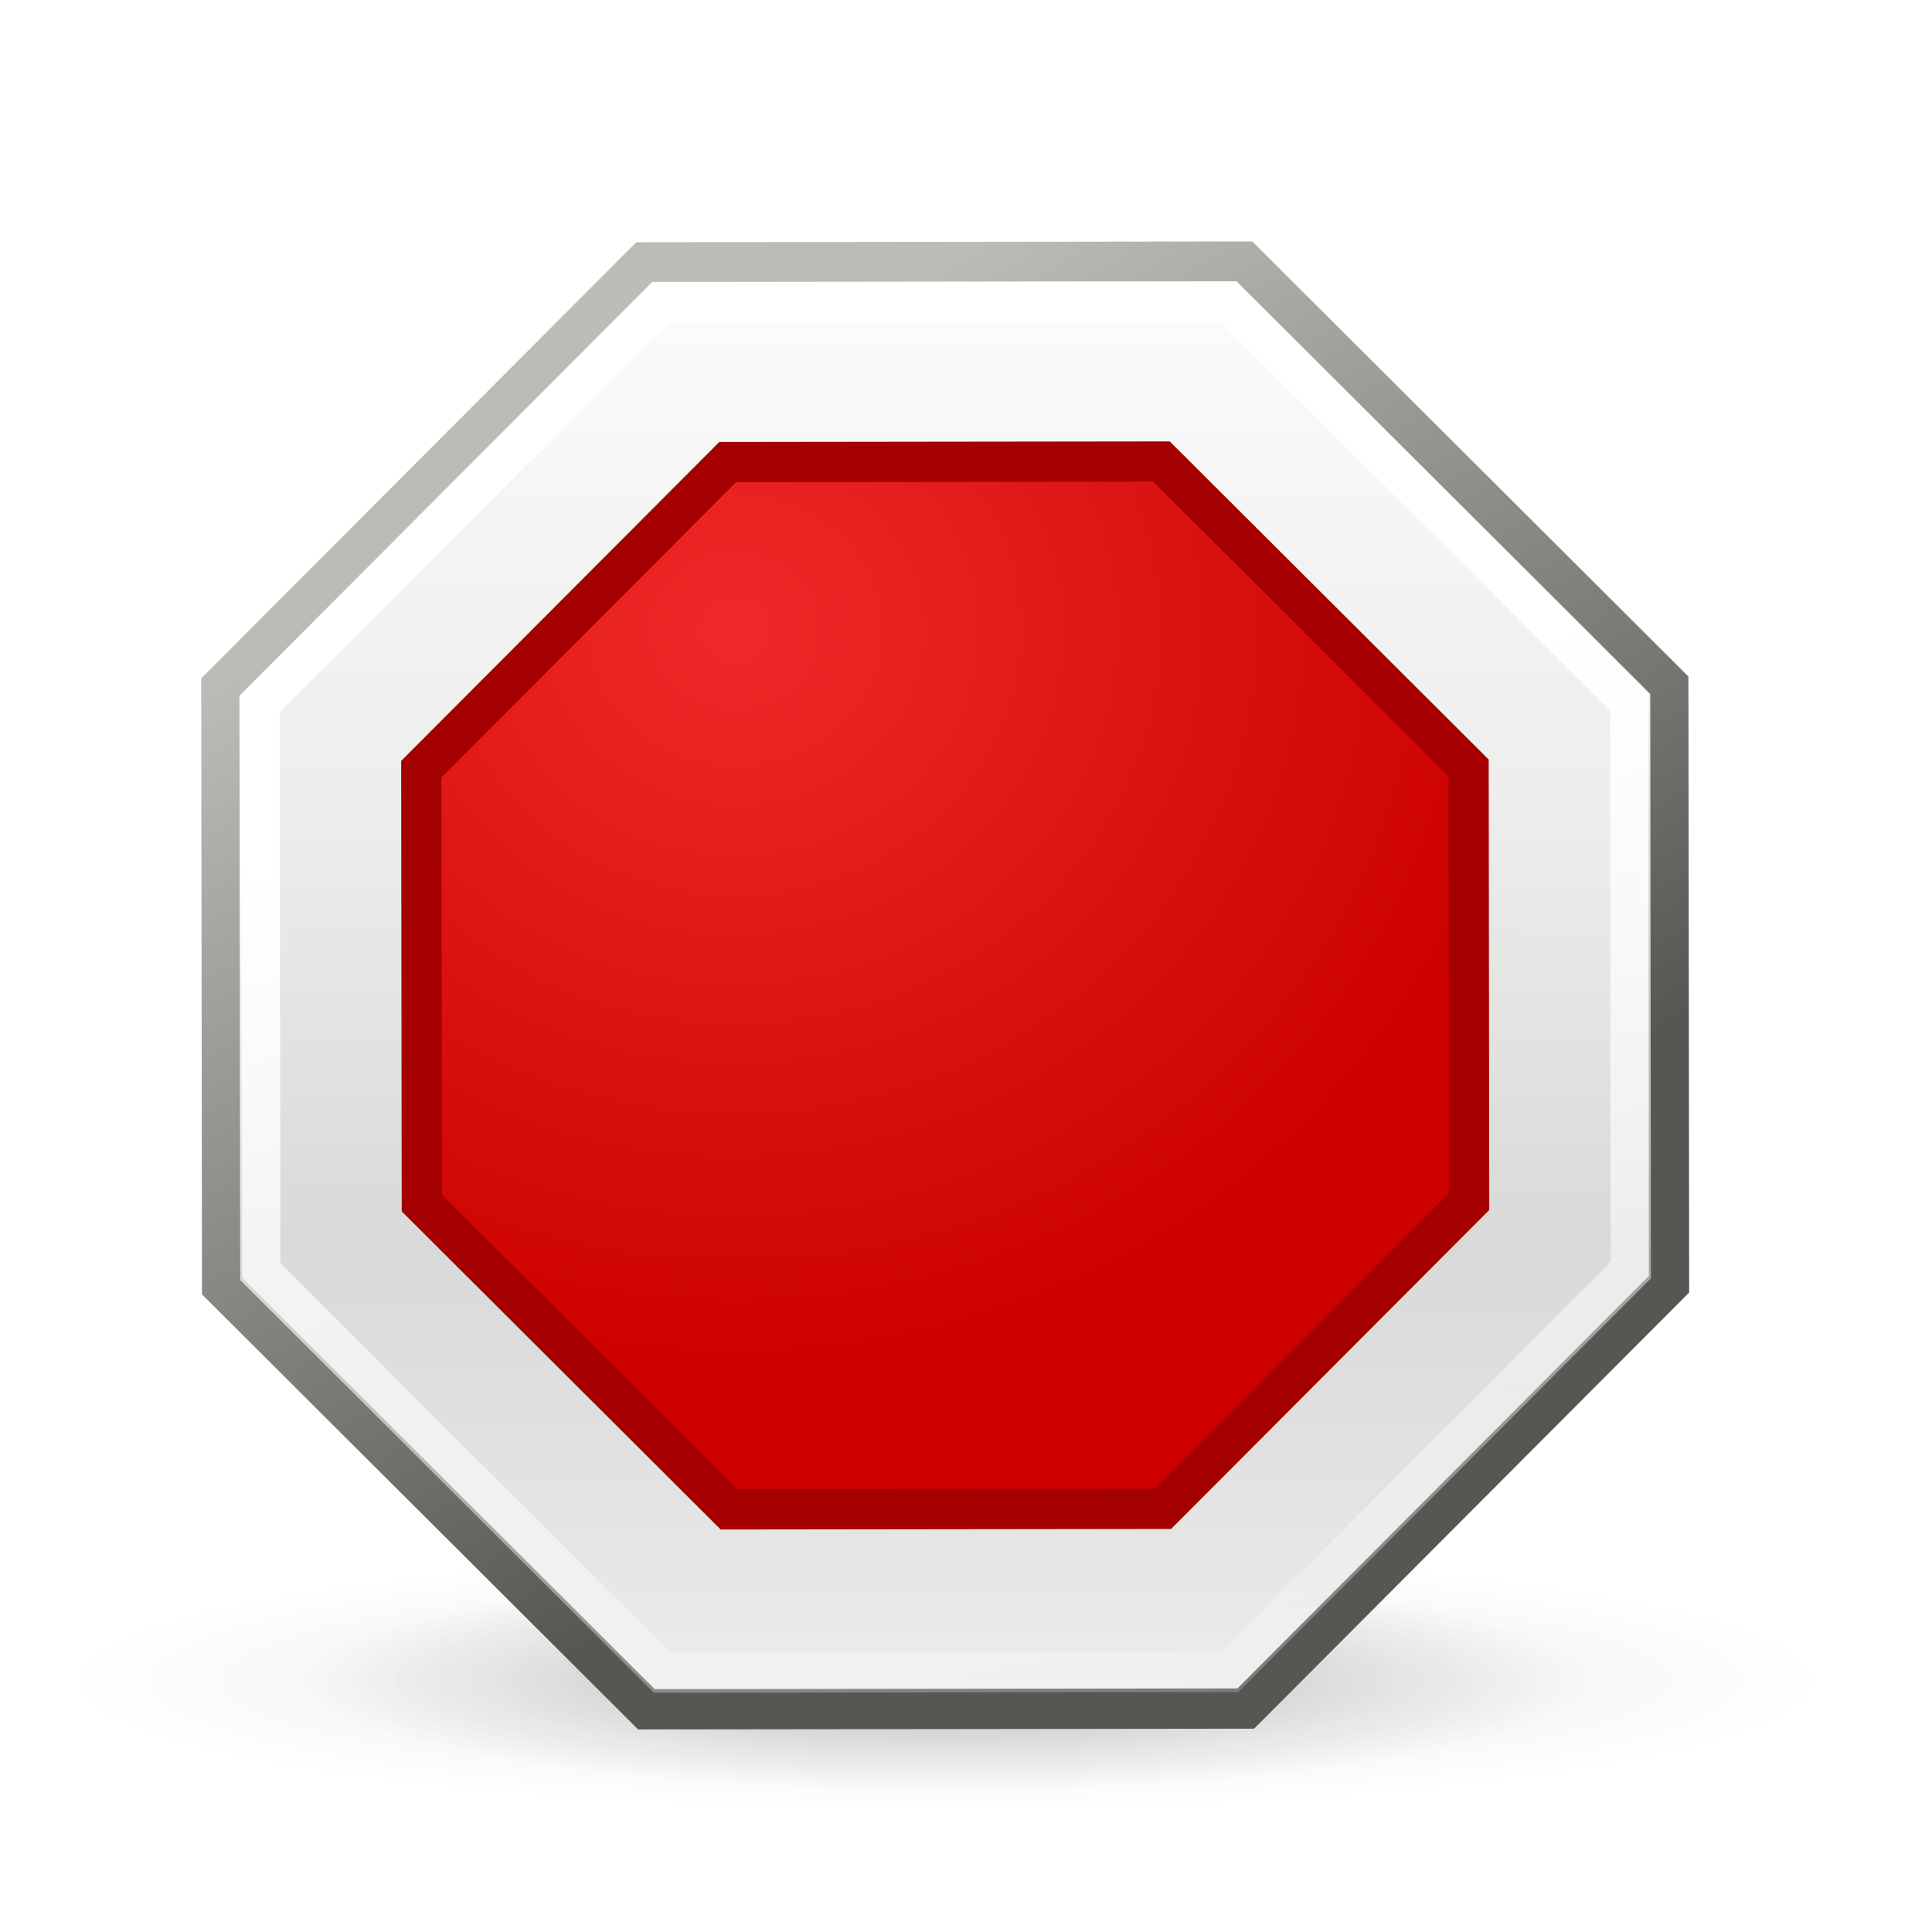
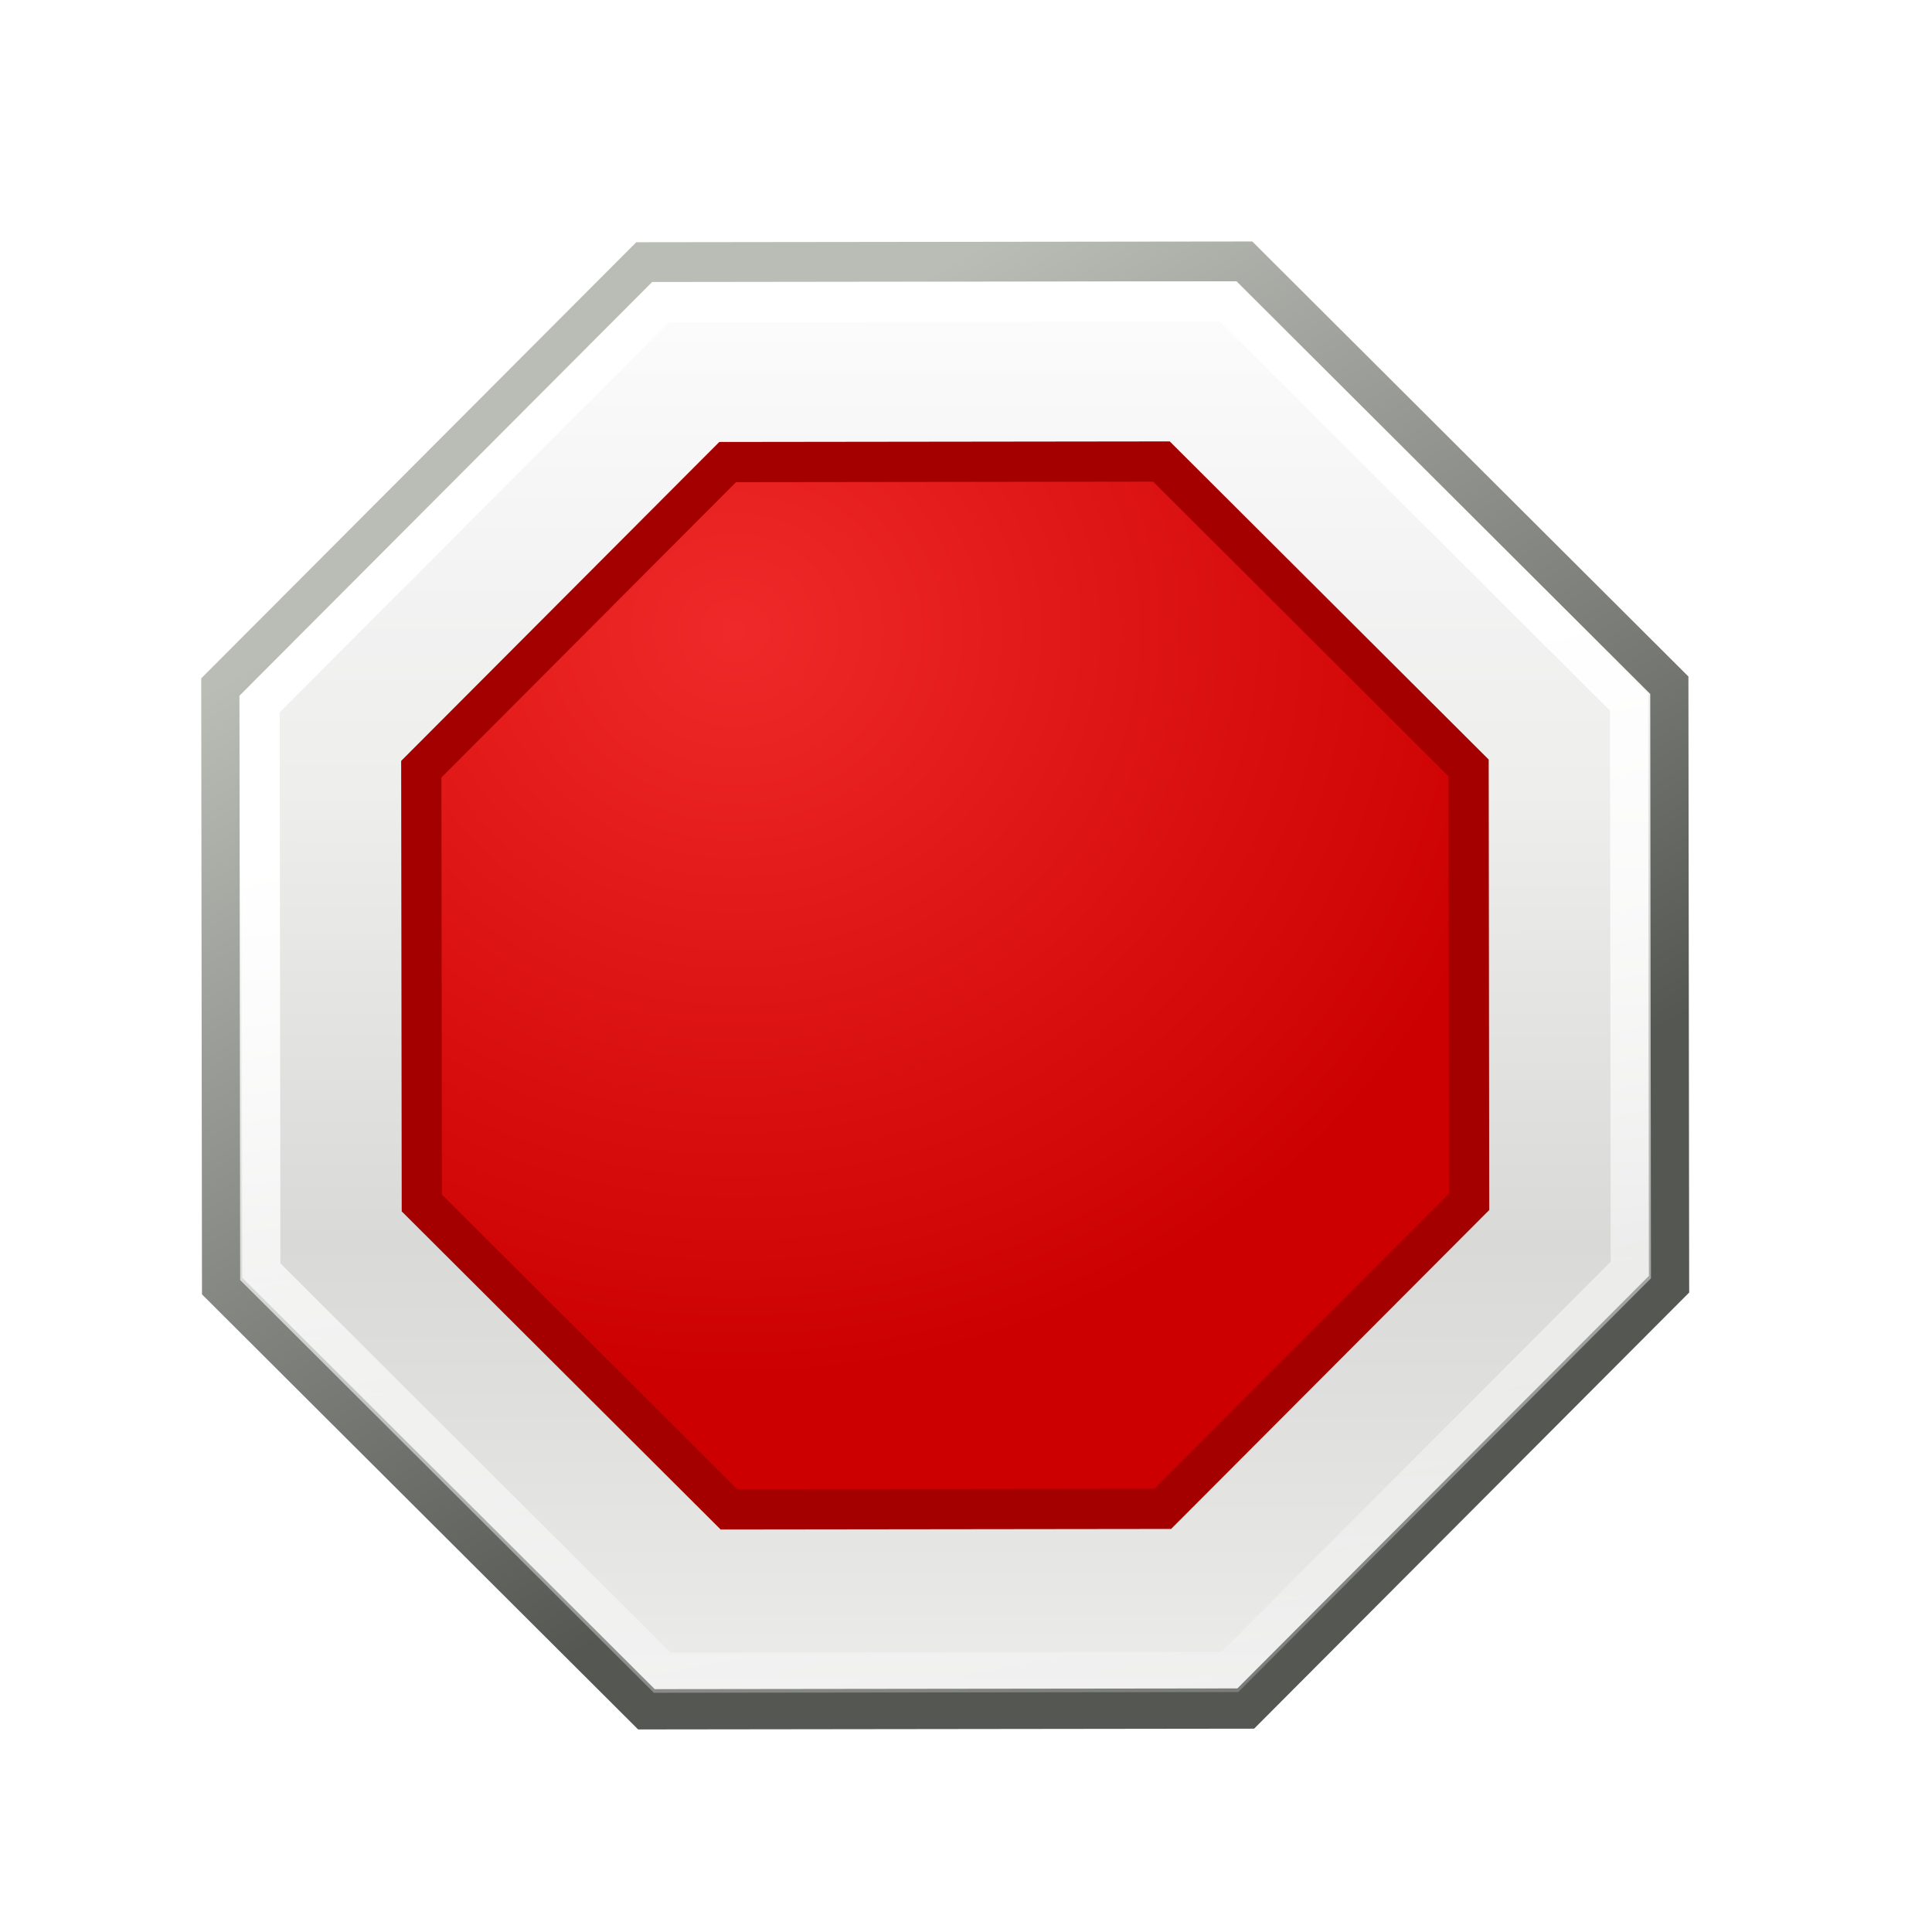
<svg xmlns="http://www.w3.org/2000/svg" xmlns:xlink="http://www.w3.org/1999/xlink" viewBox="0 0 48 48" width="48" height="48">
  <defs>
    <linearGradient id="linearGradient9576">
      <stop style="stop-color:#ffffff;stop-opacity:1;" offset="0" id="stop9578" />
      <stop style="stop-color:#ffffff;stop-opacity:0;" offset="1" id="stop9580" />
    </linearGradient>
    <radialGradient xlink:href="#linearGradient3852-7" id="radialGradient3858-3" cx="123.398" cy="177.554" fx="123.398" fy="177.554" r="13.435" gradientUnits="userSpaceOnUse" gradientTransform="matrix(0.5078587,-1.42953,1.323219,0.4700902,-182.9817,276.3391)" />
    <linearGradient id="linearGradient3852-7">
      <stop style="stop-color:#ef2929;stop-opacity:1;" offset="0" id="stop3854-0" />
      <stop style="stop-color:#cc0000;stop-opacity:1" offset="1" id="stop3856-4" />
    </linearGradient>
    <linearGradient id="linearGradient4756-1-5-6-5-1-5-4">
      <stop style="stop-color:#000000;stop-opacity:1;" offset="0" id="stop4758-0-2-7-6-1-8-8" />
      <stop style="stop-color:#000000;stop-opacity:0;" offset="1" id="stop4760-1-3-9-5-1-0-9" />
    </linearGradient>
    <radialGradient r="4.5" fy="195" fx="37" cy="195" cx="37" gradientTransform="matrix(1,0,0,0.3333333,0,130)" gradientUnits="userSpaceOnUse" id="radialGradient4002" xlink:href="#linearGradient4756-1-5-6-5-1-5-4" />
    <linearGradient id="linearGradient3852-7-1">
      <stop style="stop-color:#ef2929;stop-opacity:1;" offset="0" id="stop3854-0-3" />
      <stop style="stop-color:#cc0000;stop-opacity:1" offset="1" id="stop3856-4-1" />
    </linearGradient>
    <radialGradient r="13.435" fy="178.618" fx="123.662" cy="178.618" cx="123.662" gradientTransform="matrix(0.5078587,-1.42953,1.323219,0.4700902,-182.9817,276.3391)" gradientUnits="userSpaceOnUse" id="radialGradient4122" xlink:href="#linearGradient3852-7-1" />
    <linearGradient id="linearGradient4034-0-9-5-1">
      <stop style="stop-color:#eeeeec;stop-opacity:1" offset="0" id="stop4036-5-6-28-6" />
      <stop style="stop-color:#babdb6;stop-opacity:1" offset="1" id="stop4038-9-4-69-1" />
    </linearGradient>
    <linearGradient xlink:href="#linearGradient4022-6-8-95-6-5" id="linearGradient4046-3-00-8-2-52" gradientUnits="userSpaceOnUse" x1="-230.606" y1="185.116" x2="-207.428" y2="185.863" gradientTransform="matrix(-1,0,0,1,-84,0)" />
    <linearGradient id="linearGradient4022-6-8-95-6-5">
      <stop style="stop-color:#555753;stop-opacity:1" offset="0" id="stop4024-1-9-6-5-0" />
      <stop style="stop-color:#babdb6;stop-opacity:1" offset="1" id="stop4026-2-7-3-1-0" />
    </linearGradient>
    <linearGradient xlink:href="#linearGradient4034-0-9-5-1" id="linearGradient9574" x1="123.051" y1="182.797" x2="141.828" y2="183.602" gradientUnits="userSpaceOnUse" />
    <linearGradient xlink:href="#linearGradient9576" id="linearGradient9582" x1="121.517" y1="185.826" x2="145.05" y2="189.237" gradientUnits="userSpaceOnUse" />
    <linearGradient id="linearGradient4632-1-3-9-3-2-5-8-5-1-8">
      <stop style="stop-color:#eeeeec;stop-opacity:1" offset="0" id="stop4634-1-8-3-9-0-1-4-0-0-2" />
      <stop id="stop4636-1-9-9-8-8-9-6-8-9-7" offset="0.027" style="stop-color:#ffffff;stop-opacity:1;" />
      <stop id="stop4638-8-3-9-6-6-9-8-0-1-5" offset="0.275" style="stop-color:#f2f2f2;stop-opacity:1;" />
      <stop id="stop4640-8-5-7-8-9-6-8-7-4-1" offset="0.387" style="stop-color:#eeeeec;stop-opacity:1" />
      <stop id="stop4642-5-41-9-6-9-8-3-8-8-4" offset="0.665" style="stop-color:#d9dad8;stop-opacity:1" />
      <stop id="stop4644-5-2-7-9-2-2-4-1-8-0" offset="0.767" style="stop-color:#dfe0dd;stop-opacity:1" />
      <stop style="stop-color:#f0f0f0;stop-opacity:1" offset="1" id="stop4646-3-2-3-7-3-7-9-8-5-7" />
    </linearGradient>
    <radialGradient xlink:href="#linearGradient3852-7-0-0" id="radialGradient5369-1" gradientUnits="userSpaceOnUse" gradientTransform="matrix(0.4788624,-1.34791,1.247669,0.4432503,-166.3221,270.9762)" cx="123.773" cy="179.885" fx="123.773" fy="179.885" r="13.435" />
    <linearGradient id="linearGradient3852-7-0-0">
      <stop style="stop-color:#ef2929;stop-opacity:1;" offset="0" id="stop3854-0-50-5" />
      <stop style="stop-color:#cc0000;stop-opacity:1" offset="1" id="stop3856-4-3-3" />
    </linearGradient>
    <linearGradient id="linearGradient9576-7-1">
      <stop style="stop-color:#ffffff;stop-opacity:1;" offset="0" id="stop9578-3-9" />
      <stop style="stop-color:#ffffff;stop-opacity:0;" offset="1" id="stop9580-1-7" />
    </linearGradient>
    <linearGradient y2="189.237" x2="145.05" y1="185.826" x1="121.517" gradientUnits="userSpaceOnUse" id="linearGradient5405" xlink:href="#linearGradient9576-7-1" />
    <linearGradient y2="187.917" x2="117.18" y1="184.742" x1="134.41" gradientUnits="userSpaceOnUse" id="linearGradient5549-7" xlink:href="#linearGradient4022-6-3-1-1-5-8-6" />
    <linearGradient id="linearGradient4022-6-3-1-1-5-8-6">
      <stop style="stop-color:#555753;stop-opacity:1" offset="0" id="stop4024-1-0-0-7-2-1-9" />
      <stop style="stop-color:#babdb6;stop-opacity:1" offset="1" id="stop4026-2-4-8-1-8-1-1" />
    </linearGradient>
    <linearGradient xlink:href="#linearGradient4632-1-3-9-3-2-5-8-5-1-8" id="linearGradient6446" x1="112.996" y1="179.012" x2="139.32" y2="188.364" gradientUnits="userSpaceOnUse" />
-     <linearGradient id="linearGradient6462-6-8-548-9-2-7-9">
-       <stop style="stop-color:#000000;stop-opacity:1;" offset="0" id="stop6464-5-9-94-5-4-4-0" />
-       <stop style="stop-color:#000000;stop-opacity:0;" offset="1" id="stop6466-3-6-1-7-2-8-5" />
-     </linearGradient>
-     <linearGradient id="linearGradient6462-6-8-548-9-5-1">
-       <stop style="stop-color:#000000;stop-opacity:1;" offset="0" id="stop6464-5-9-94-5-8-7" />
-       <stop style="stop-color:#000000;stop-opacity:0;" offset="1" id="stop6466-3-6-1-7-5-8" />
-     </linearGradient>
-     <radialGradient xlink:href="#linearGradient6462-6-8-548-9-5-1" id="radialGradient6505" gradientUnits="userSpaceOnUse" gradientTransform="matrix(1,0,0,0.3387097,0,130.4705)" cx="33.875" cy="197.297" fx="33.875" fy="197.297" r="4.844" />
-     <radialGradient xlink:href="#linearGradient6462-6-8-548-9-2-7-9" id="radialGradient6507" gradientUnits="userSpaceOnUse" gradientTransform="matrix(1,0,0,0.3387097,0,130.4705)" cx="33.875" cy="197.297" fx="33.875" fy="197.297" r="4.844" />
    <linearGradient id="linearGradient4632-1-3-9-3-2-5-8-5-1-8-5-2">
      <stop style="stop-color:#eeeeec;stop-opacity:1" offset="0" id="stop4634-1-8-3-9-0-1-4-0-0-2-9-8" />
      <stop id="stop4636-1-9-9-8-8-9-6-8-9-7-3-5" offset="0.027" style="stop-color:#ffffff;stop-opacity:1;" />
      <stop id="stop4638-8-3-9-6-6-9-8-0-1-5-5-1" offset="0.275" style="stop-color:#f2f2f2;stop-opacity:1;" />
      <stop id="stop4640-8-5-7-8-9-6-8-7-4-1-1-7" offset="0.387" style="stop-color:#eeeeec;stop-opacity:1" />
      <stop id="stop4642-5-41-9-6-9-8-3-8-8-4-0-8" offset="0.665" style="stop-color:#d9dad8;stop-opacity:1" />
      <stop id="stop4644-5-2-7-9-2-2-4-1-8-0-4-1" offset="0.767" style="stop-color:#dfe0dd;stop-opacity:1" />
      <stop style="stop-color:#f0f0f0;stop-opacity:1" offset="1" id="stop4646-3-2-3-7-3-7-9-8-5-7-9-6" />
    </linearGradient>
    <linearGradient id="linearGradient4022-6-3-1-1-5-8-6-6-5">
      <stop style="stop-color:#555753;stop-opacity:1" offset="0" id="stop4024-1-0-0-7-2-1-9-1-6" />
      <stop style="stop-color:#babdb6;stop-opacity:1" offset="1" id="stop4026-2-4-8-1-8-1-1-5-2" />
    </linearGradient>
    <linearGradient id="linearGradient3852-7-0-0-8-9">
      <stop style="stop-color:#ef2929;stop-opacity:1;" offset="0" id="stop3854-0-50-5-0-5" />
      <stop style="stop-color:#cc0000;stop-opacity:1" offset="1" id="stop3856-4-3-3-2-3" />
    </linearGradient>
    <linearGradient id="linearGradient9576-7-1-0-9">
      <stop style="stop-color:#ffffff;stop-opacity:1;" offset="0" id="stop9578-3-9-0-6" />
      <stop style="stop-color:#ffffff;stop-opacity:0;" offset="1" id="stop9580-1-7-2-5" />
    </linearGradient>
    <radialGradient xlink:href="#linearGradient6462-6-8-548-9-5-1-1-1" id="radialGradient6505-8-2" gradientUnits="userSpaceOnUse" gradientTransform="matrix(1,0,0,0.3387097,0,130.4705)" cx="33.875" cy="197.297" fx="33.875" fy="197.297" r="4.844" />
    <linearGradient id="linearGradient6462-6-8-548-9-5-1-1-1">
      <stop style="stop-color:#000000;stop-opacity:1;" offset="0" id="stop6464-5-9-94-5-8-7-9-0" />
      <stop style="stop-color:#000000;stop-opacity:0;" offset="1" id="stop6466-3-6-1-7-5-8-6-2" />
    </linearGradient>
    <linearGradient id="linearGradient6462-6-8-548-9-2-7-9-1-7">
      <stop style="stop-color:#000000;stop-opacity:1;" offset="0" id="stop6464-5-9-94-5-4-4-0-2-4" />
      <stop style="stop-color:#000000;stop-opacity:0;" offset="1" id="stop6466-3-6-1-7-2-8-5-6-5" />
    </linearGradient>
    <radialGradient r="4.844" fy="197.297" fx="33.875" cy="197.297" cx="33.875" gradientTransform="matrix(1,0,0,0.3387097,0,130.4705)" gradientUnits="userSpaceOnUse" id="radialGradient5139" xlink:href="#linearGradient6462-6-8-548-9-2-7-9-1-7" />
    <linearGradient xlink:href="#linearGradient4632-1-3-9-3-2-5-8-5-1-8-5-2" id="linearGradient5228" gradientUnits="userSpaceOnUse" x1="112.996" y1="179.012" x2="139.32" y2="188.364" />
    <linearGradient xlink:href="#linearGradient4022-6-3-1-1-5-8-6-6-5" id="linearGradient5230" gradientUnits="userSpaceOnUse" x1="134.41" y1="184.742" x2="117.18" y2="187.917" />
    <radialGradient xlink:href="#linearGradient3852-7-0-0-8-9" id="radialGradient5232" gradientUnits="userSpaceOnUse" gradientTransform="matrix(0.4788624,-1.34791,1.247669,0.4432503,-166.3221,270.9762)" cx="123.773" cy="179.885" fx="123.773" fy="179.885" r="13.435" />
    <linearGradient xlink:href="#linearGradient9576-7-1-0-9" id="linearGradient5234" gradientUnits="userSpaceOnUse" x1="121.517" y1="185.826" x2="145.05" y2="189.237" />
  </defs>
  <svg id="icon" x="0" y="0" width="48" height="48" viewBox="696 50 48 48">
    <g style="display:inline" id="g3898">
      <g style="display:inline" id="g3920">
        <path transform="matrix(2.111112,0,0,1.333331,635.8888,-62.50939)" d="m 41.5,195 a 4.5,1.5 0 1 1 -9,0 4.5,1.5 0 1 1 9,0 z" id="path3972" style="opacity:0.4;color:#000000;fill:url(#radialGradient4002);fill-opacity:1;stroke:none;stroke-width:4;marker:none;visibility:visible;display:inline;overflow:visible;enable-background:accumulate" />
        <path style="color:#000000;fill:url(#linearGradient9574);fill-opacity:1;fill-rule:nonzero;stroke:url(#linearGradient4046-3-00-8-2-52);stroke-width:1.309;stroke-linecap:round;stroke-linejoin:miter;stroke-miterlimit:4;stroke-opacity:1;stroke-dasharray:none;stroke-dashoffset:0;marker:none;visibility:visible;display:inline;overflow:visible;enable-background:new" id="path3021" d="m 137,191 -9.293,4.435 L 118,192 113.565,182.707 117,173 126.293,168.565 136,172 l 4.435,9.293 z" transform="matrix(0.2557324,0.7198406,-0.7198405,0.2557325,812.5329,50.02717)" />
        <path style="color:#000000;fill:url(#radialGradient3858-3);fill-opacity:1;fill-rule:nonzero;stroke:#a40000;stroke-width:1.913;stroke-miterlimit:4;stroke-dasharray:none;marker:none;visibility:visible;display:inline;overflow:visible;enable-background:accumulate" id="path3021-1" d="m 137,191 -9.293,4.435 L 118,192 113.565,182.707 117,173 126.293,168.565 136,172 l 4.435,9.293 z" transform="matrix(0.1749746,0.492522,-0.4925219,0.1749747,781.4172,93.59455)" />
        <path style="color:#000000;fill:none;stroke:url(#linearGradient9582);stroke-width:1.467;stroke-miterlimit:4;stroke-dasharray:none;marker:none;visibility:visible;display:inline;overflow:visible;enable-background:accumulate" id="path3021-1-6" d="m 137,191 -9.293,4.435 L 118,192 113.565,182.707 117,173 126.293,168.565 136,172 l 4.435,9.293 z" transform="matrix(0.2282592,0.6425088,-0.6425084,0.2282594,801.9476,64.86899)" />
        <path style="color:#000000;fill:#eeeeec;fill-opacity:1;fill-rule:nonzero;stroke:#888a85;stroke-width:1.777;stroke-miterlimit:4;stroke-dasharray:none;marker:none;visibility:visible;display:inline;overflow:visible;enable-background:accumulate" id="path3021-6" d="m 137,191 -9.293,4.435 L 118,192 113.565,182.707 117,173 126.293,168.565 136,172 l 4.435,9.293 z" transform="matrix(0.1884344,0.5304089,-0.5304088,0.1884345,783.1032,124.843)" />
        <path style="color:#000000;fill:url(#radialGradient4122);fill-opacity:1;fill-rule:nonzero;stroke:#a40000;stroke-width:2.487;stroke-miterlimit:4;stroke-dasharray:none;marker:none;visibility:visible;display:inline;overflow:visible;enable-background:accumulate" id="path3021-1-4" d="m 137,191 -9.293,4.435 L 118,192 113.565,182.707 117,173 126.293,168.565 136,172 l 4.435,9.293 z" transform="matrix(0.1345957,0.3788625,-0.3788625,0.1345957,762.3593,153.888)" />
-         <g id="g6501" transform="translate(520.4834,0)">
-           <path transform="matrix(4.541935,0,0,1.98095,45.14195,-299.0853)" d="m 38.719,197.297 a 4.844,1.641 0 1 1 -9.688,0 4.844,1.641 0 1 1 9.688,0 z" id="path6460-6-4-4-4-2" style="opacity:0.1;color:#000000;fill:url(#radialGradient6505);fill-opacity:1;fill-rule:nonzero;stroke:none;stroke-width:3;marker:none;visibility:visible;display:inline;overflow:visible;enable-background:new" />
-           <path transform="matrix(3.303225,0,0,1.676187,87.10325,-238.9564)" d="m 38.719,197.297 a 4.844,1.641 0 1 1 -9.688,0 4.844,1.641 0 1 1 9.688,0 z" id="path6460-6-4-4-3-3-8" style="opacity:0.2;color:#000000;fill:url(#radialGradient6507);fill-opacity:1;fill-rule:nonzero;stroke:none;stroke-width:3;marker:none;visibility:visible;display:inline;overflow:visible;enable-background:new" />
-         </g>
        <g style="display:inline;enable-background:new" id="g5360" transform="matrix(1.892987,0,0,1.892987,352.2439,-73.15116)">
          <path transform="matrix(0.2557324,0.7198406,-0.7198405,0.2557325,292.5329,-59.97283)" d="m 137,191 -9.293,4.435 L 118,192 113.565,182.707 117,173 126.293,168.565 136,172 l 4.435,9.293 z" id="path3021-9" style="color:#000000;fill:url(#linearGradient6446);fill-opacity:1;stroke:url(#linearGradient5549-7);stroke-width:0.692;stroke-linecap:round;stroke-linejoin:miter;stroke-miterlimit:4;stroke-opacity:1;stroke-dasharray:none;stroke-dashoffset:0;marker:none;visibility:visible;display:inline;overflow:visible;enable-background:new" />
          <path transform="matrix(0.185103,0.5210315,-0.5210314,0.185103,265.3196,-21.8695)" d="m 137,191 -9.293,4.435 L 118,192 113.565,182.707 117,173 126.293,168.565 136,172 l 4.435,9.293 z" id="path3021-1-0" style="color:#000000;fill:url(#radialGradient5369-1);fill-opacity:1;fill-rule:nonzero;stroke:#a40000;stroke-width:0.955;stroke-miterlimit:4;stroke-dasharray:none;marker:none;visibility:visible;display:inline;overflow:visible;enable-background:accumulate" />
          <path transform="matrix(0.2422328,0.6818419,-0.6818415,0.242233,287.3316,-52.66949)" d="m 137,191 -9.293,4.435 L 118,192 113.565,182.707 117,173 126.293,168.565 136,172 l 4.435,9.293 z" id="path3021-1-6-3" style="color:#000000;fill:none;stroke:url(#linearGradient5405);stroke-width:0.73;stroke-miterlimit:4;stroke-dasharray:none;marker:none;visibility:visible;display:inline;overflow:visible;enable-background:accumulate" />
        </g>
        <g style="display:inline;enable-background:new" id="g6501-2" transform="matrix(0.6675715,0,0,0.6675715,586.6481,92.5807)">
          <path transform="matrix(4.541935,0,0,1.98095,45.14195,-299.0853)" d="m 38.719,197.297 a 4.844,1.641 0 1 1 -9.688,0 4.844,1.641 0 1 1 9.688,0 z" id="path6460-6-4-4-4-2-8" style="opacity:0.1;color:#000000;fill:url(#radialGradient6505-8-2);fill-opacity:1;fill-rule:nonzero;stroke:none;stroke-width:3;marker:none;visibility:visible;display:inline;overflow:visible;enable-background:new" />
          <path transform="matrix(3.303225,0,0,1.676187,87.10325,-238.9564)" d="m 38.719,197.297 a 4.844,1.641 0 1 1 -9.688,0 4.844,1.641 0 1 1 9.688,0 z" id="path6460-6-4-4-3-3-8-5" style="opacity:0.2;color:#000000;fill:url(#radialGradient5139);fill-opacity:1;fill-rule:nonzero;stroke:none;stroke-width:3;marker:none;visibility:visible;display:inline;overflow:visible;enable-background:new" />
        </g>
        <g id="g5222" transform="translate(0.0114561,0.2015101)">
          <g transform="matrix(1.263704,0,0,1.263704,474.3248,43.74707)" id="g5360-8" style="display:inline;enable-background:new">
            <path style="color:#000000;fill:url(#linearGradient5228);fill-opacity:1;stroke:url(#linearGradient5230);stroke-width:1.035;stroke-linecap:round;stroke-linejoin:miter;stroke-miterlimit:4;stroke-opacity:1;stroke-dasharray:none;stroke-dashoffset:0;marker:none;visibility:visible;display:inline;overflow:visible;enable-background:new" id="path3021-9-9" d="m 137,191 -9.293,4.435 L 118,192 113.565,182.707 117,173 126.293,168.565 136,172 l 4.435,9.293 z" transform="matrix(0.255622,0.7213437,-0.7195297,0.2562665,292.4945,-60.24106)" />
            <path style="color:#000000;fill:url(#radialGradient5232);fill-opacity:1;fill-rule:nonzero;stroke:#a40000;stroke-width:1.383;stroke-miterlimit:4;stroke-dasharray:none;marker:none;visibility:visible;display:inline;overflow:visible;enable-background:accumulate" id="path3021-1-0-0" d="m 137,191 -9.293,4.435 L 118,192 113.565,182.707 117,173 126.293,168.565 136,172 l 4.435,9.293 z" transform="matrix(0.191606,0.5393364,-0.5393363,0.1916061,267.8252,-25.37778)" />
            <path style="color:#000000;fill:none;stroke:url(#linearGradient5234);stroke-width:1.13;stroke-miterlimit:4;stroke-dasharray:none;marker:none;visibility:visible;display:inline;overflow:visible;enable-background:accumulate" id="path3021-1-6-3-5" d="m 137,191 -9.293,4.435 L 118,192 113.565,182.707 117,173 126.293,168.565 136,172 l 4.435,9.293 z" transform="matrix(0.23443,0.6598785,-0.6598781,0.2344302,284.3252,-48.46004)" />
          </g>
        </g>
      </g>
    </g>
  </svg>
</svg>
